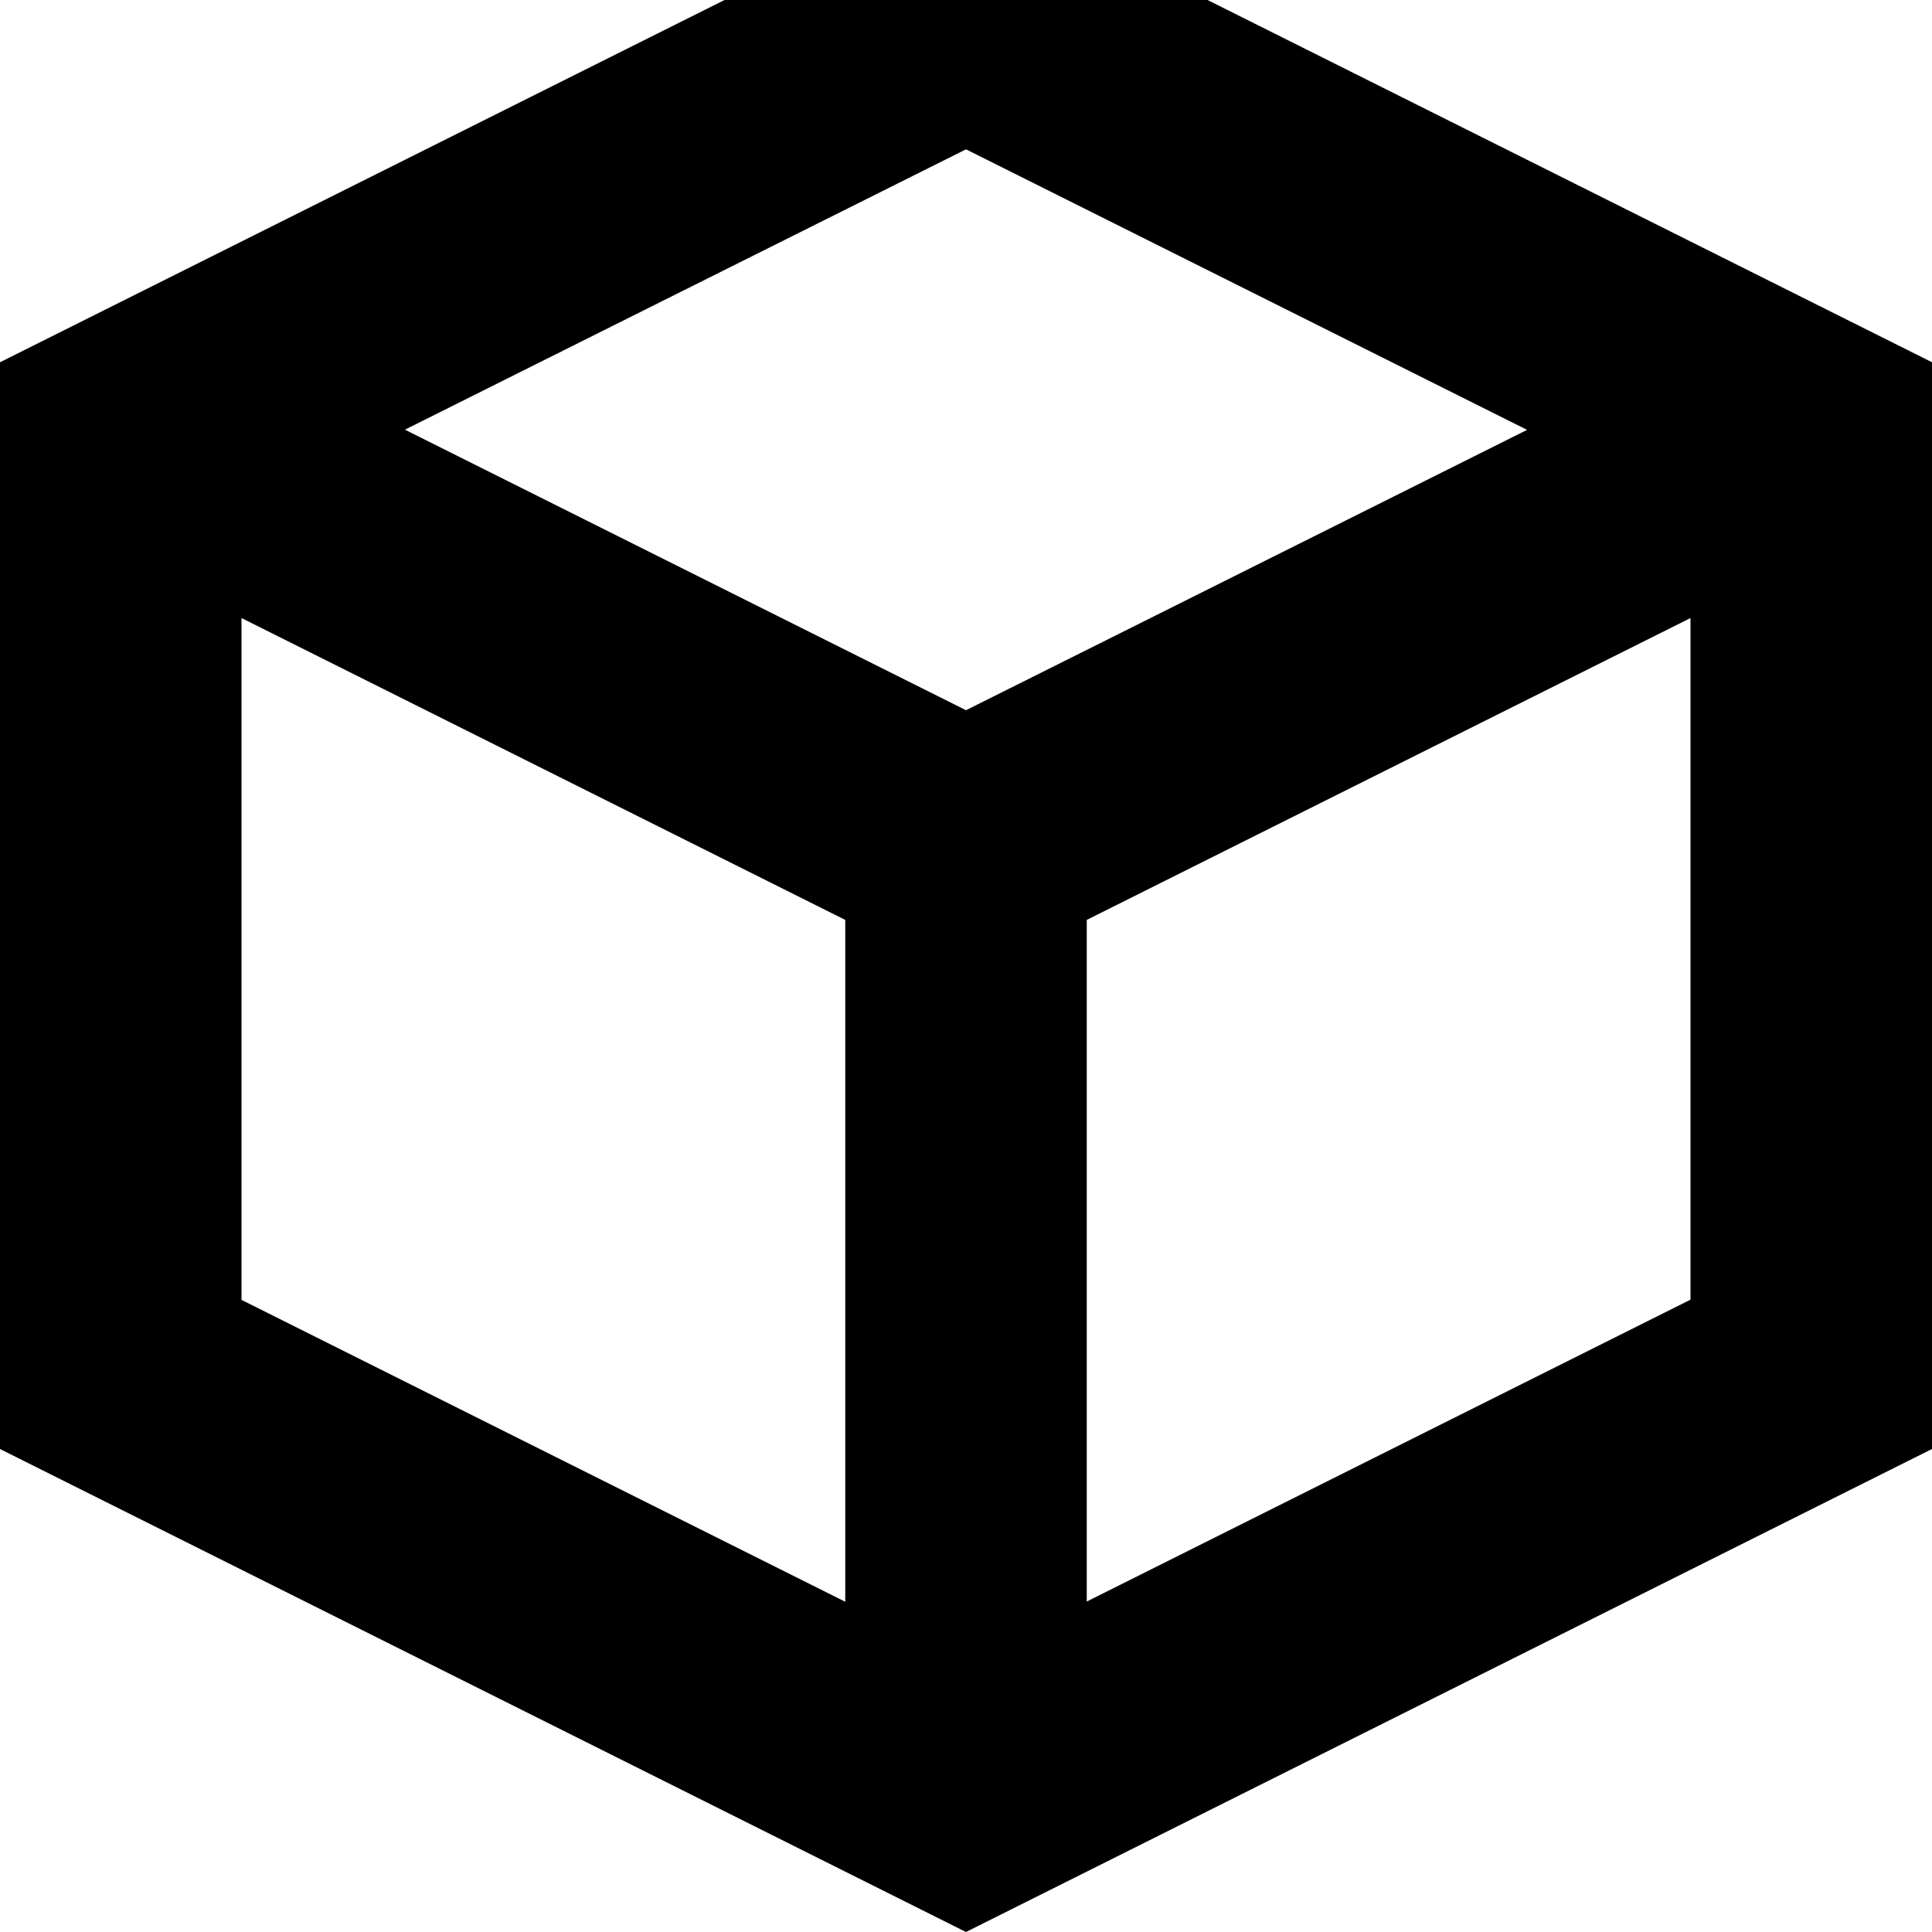
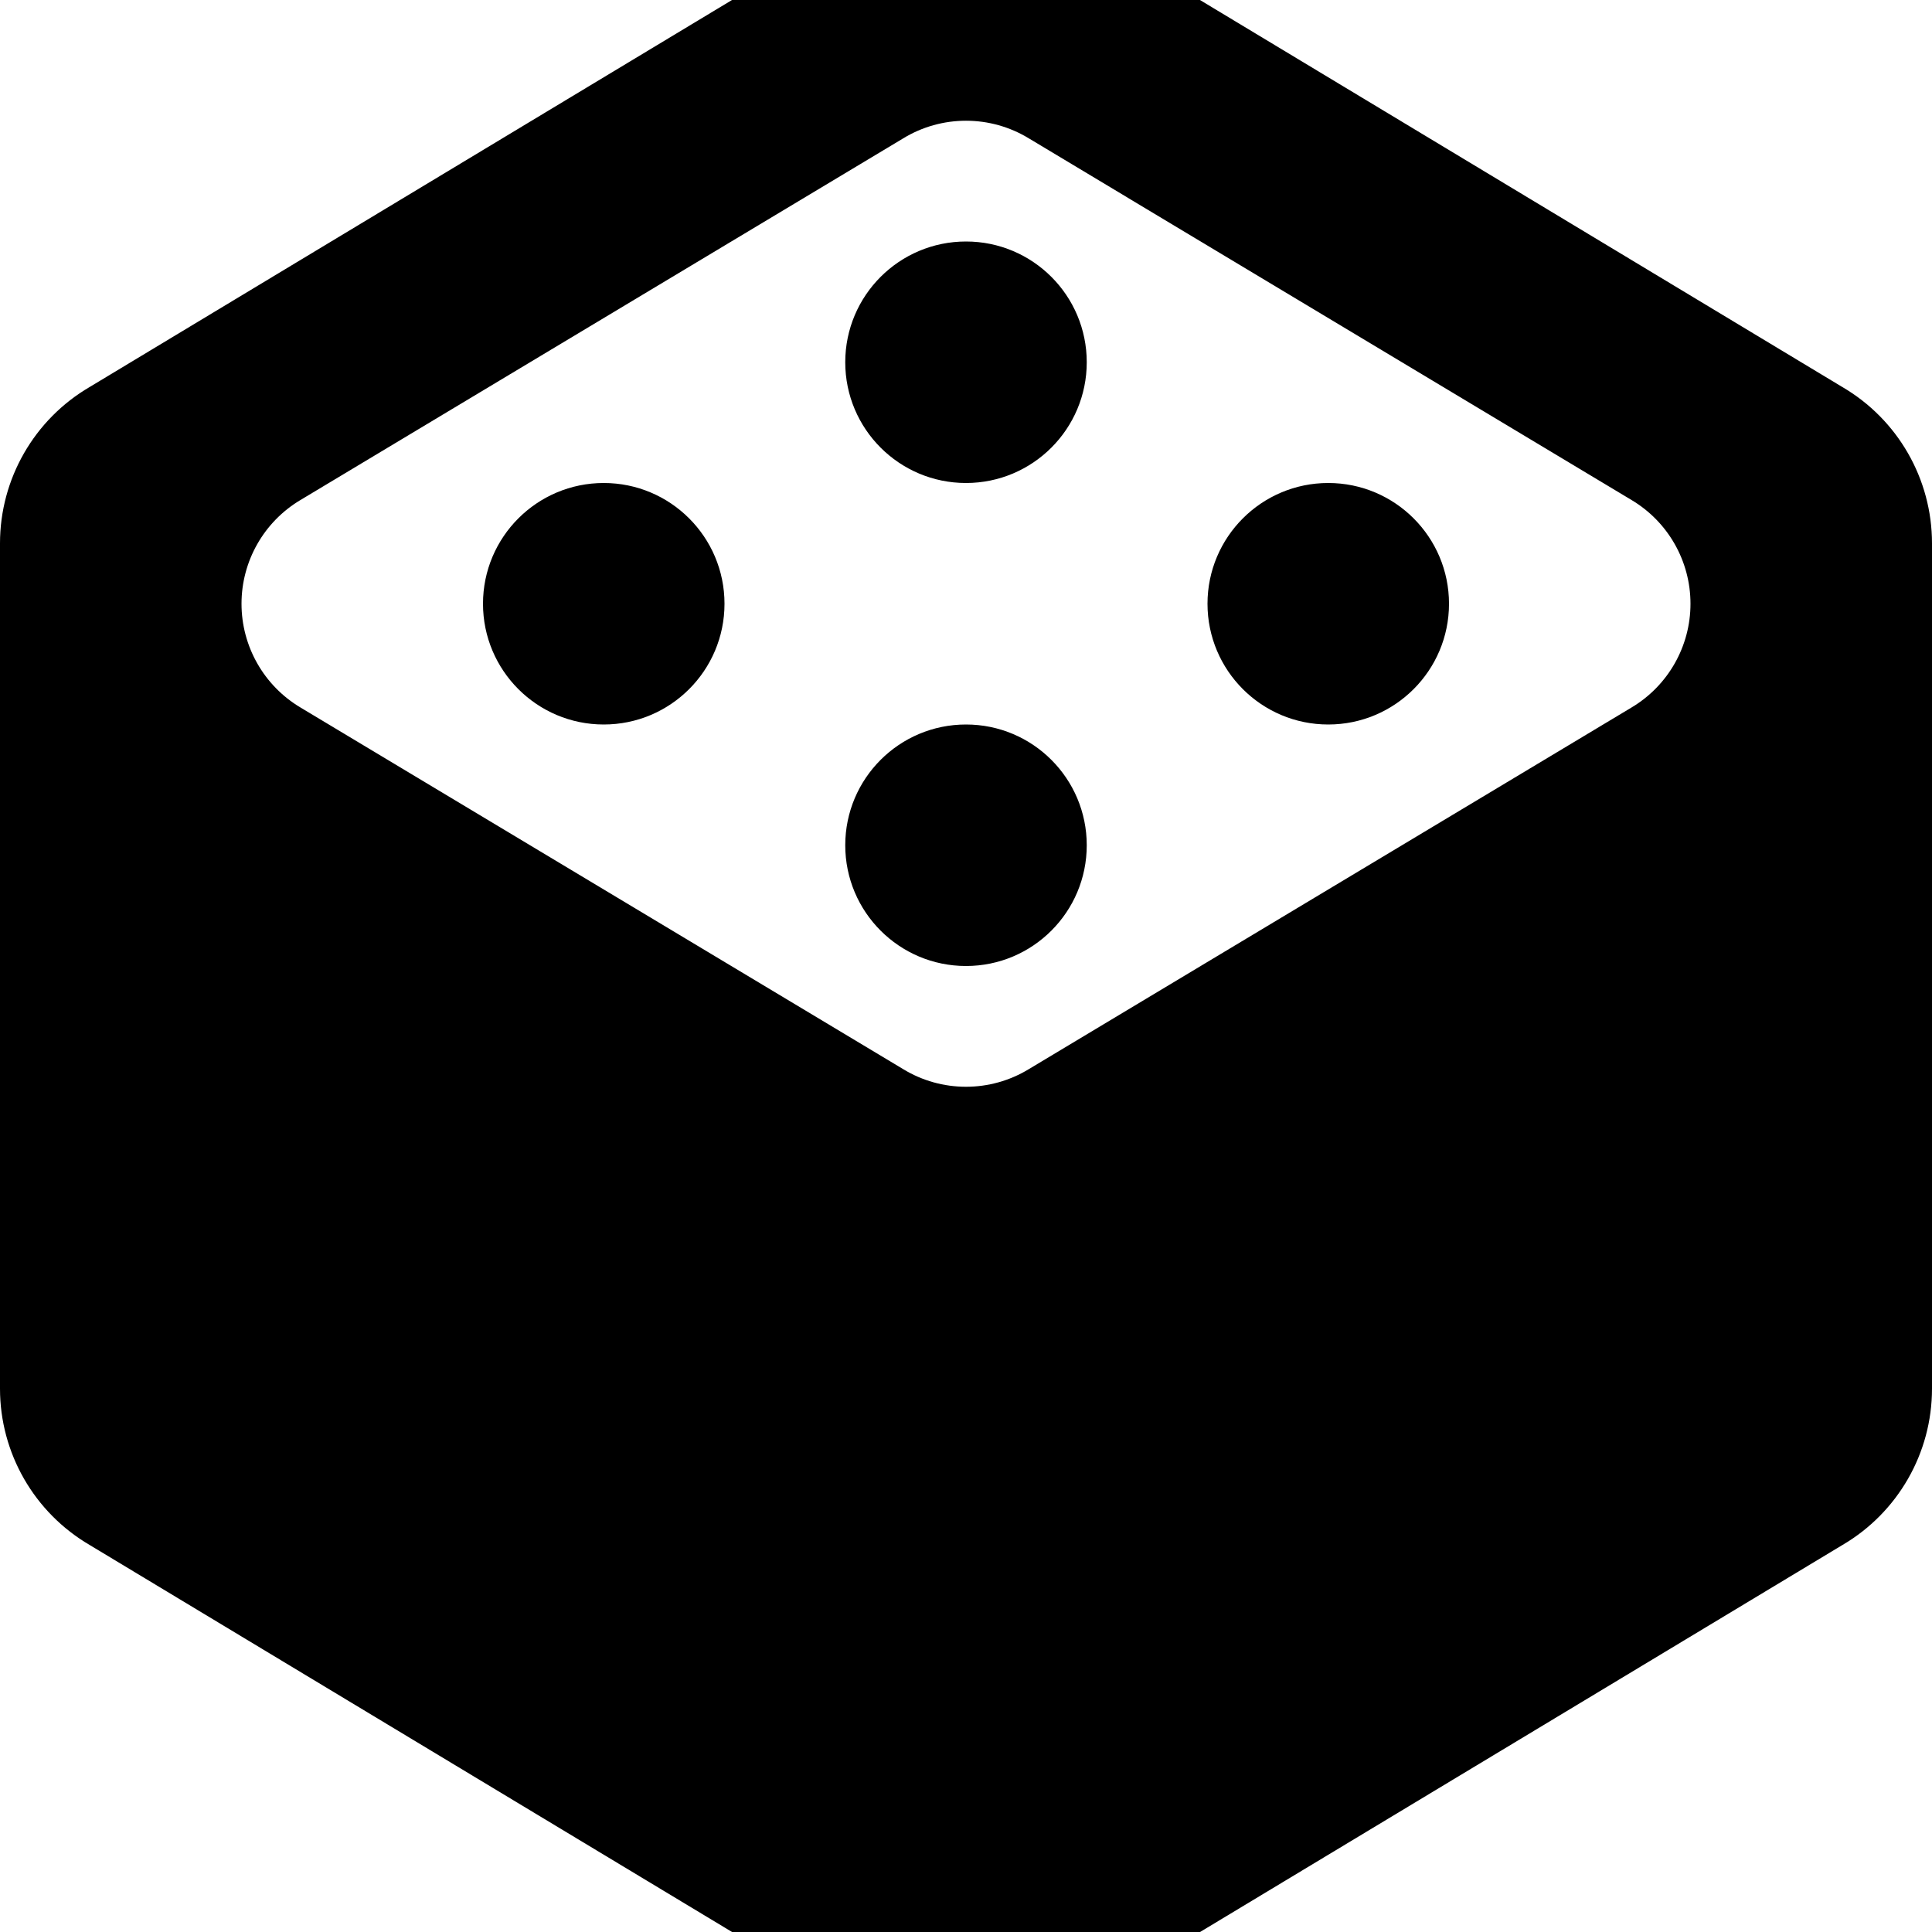
- <svg xmlns="http://www.w3.org/2000/svg" version="1.1" x="0px" y="0px" viewBox="0 0 960 960" enable-background="new 0 0 960 960" xml:space="preserve">
-   <g id="row-5">
- </g>
-   <g id="row-4">
-     <g id="markdown">
- 	</g>
-     <g id="mail_x5F_straight">
- 	</g>
-     <g id="info">
- 	</g>
-     <g id="folder">
- 	</g>
-     <g id="read-mail">
- 	</g>
-     <g id="person">
- 	</g>
-     <g id="eye">
- 	</g>
-     <g id="clear">
- 	</g>
-     <g id="arrow-right-rod">
- 	</g>
-     <g id="contract">
- 	</g>
-     <g id="expand">
- 	</g>
-     <g id="speaker-off">
- 	</g>
-     <g id="speaker-on">
- 	</g>
-     <g id="pause">
- 	</g>
-     <g id="play">
- 	</g>
-   </g>
-   <g id="row-3">
-     <g id="circle-arrow">
- 	</g>
-     <g id="module">
-       <path d="M480-60L0,180v540l480,240l480-240V180L480-60z M480,74.2l278.8,139.4L480,352.9L201.2,213.5L480,74.2z M120,307.1    l300,150v338.8l-300-150V307.1z M840,645.8l-300,150V457.1l300-150V645.8z" />
-     </g>
-     <g id="speedometer">
- 	</g>
-     <g id="calendar">
- 	</g>
-     <g id="data">
- 	</g>
-     <g id="code-file">
- 	</g>
-     <g id="gear">
- 	</g>
-     <g id="tint">
- 	</g>
-     <g id="dribbble">
- 	</g>
-     <g id="globe">
- 	</g>
-     <g id="github">
- 	</g>
-     <g id="facebook">
- 	</g>
-     <g id="twitter">
- 	</g>
-     <g id="skype">
- 	</g>
-     <g id="phone">
- 	</g>
-     <g id="mail">
- 	</g>
-   </g>
-   <g id="row-2">
-     <g id="liferay-logo-2">
- 	</g>
-     <g id="menu-content">
- 	</g>
-     <g id="streams">
- 	</g>
-     <g id="balloon-topic">
- 	</g>
-     <g id="groups">
- 	</g>
-     <g id="persons">
- 	</g>
-     <g id="house">
- 	</g>
-     <g id="liferay-logo">
- 	</g>
-     <g id="heart-full">
- 	</g>
-     <g id="confirm">
- 	</g>
-     <g id="send">
- 	</g>
-     <g id="arrow-left-rod">
- 	</g>
-     <g id="cancel_1_">
- 	</g>
-     <g id="plus">
- 	</g>
-   </g>
-   <g id="row-1">
-     <g id="bullhorn">
- 	</g>
-     <g id="link">
- 	</g>
-     <g id="pen">
- 	</g>
-     <g id="bell">
- 	</g>
-     <g id="magnifier">
- 	</g>
-     <g id="menu">
- 	</g>
-     <g id="ellipsis">
- 	</g>
-     <g id="balloon-comment">
- 	</g>
-     <g id="heart-fill">
- 	</g>
-     <g id="heart">
- 	</g>
-     <g id="camera">
- 	</g>
-     <g id="blank">
- 	</g>
-     <g id="star">
- 	</g>
-   </g>
-   <g id="guides">
- </g>
+ <svg xmlns="http://www.w3.org/2000/svg" id="row-3" viewBox="0 0 960 960">
+   <path id="module" d="M915.35,192.25l-404-243.4A59.71,59.71,0,0,0,480-60a59.71,59.71,0,0,0-31.37,8.85l-404,243.4A90,90,0,0,0,0,270V690a90,90,0,0,0,44.66,77.76l404,243.39a60,60,0,0,0,62.74,0l404-243.39A90,90,0,0,0,960,690V270A90,90,0,0,0,915.35,192.25ZM810.73,351.53L511.34,531.17a60,60,0,0,1-62.69,0L149.27,351.53a60,60,0,0,1,0-103.06L448.66,68.83a60,60,0,0,1,62.69,0L810.73,248.47A60,60,0,0,1,810.73,351.53ZM360,300a60,60,0,1,1-60-60A60,60,0,0,1,360,300ZM540,420a60,60,0,1,1-60-60A60,60,0,0,1,540,420ZM720,300a60,60,0,1,1-60-60A60,60,0,0,1,720,300ZM540,180a60,60,0,1,1-60-60A60,60,0,0,1,540,180Z" />
</svg>
